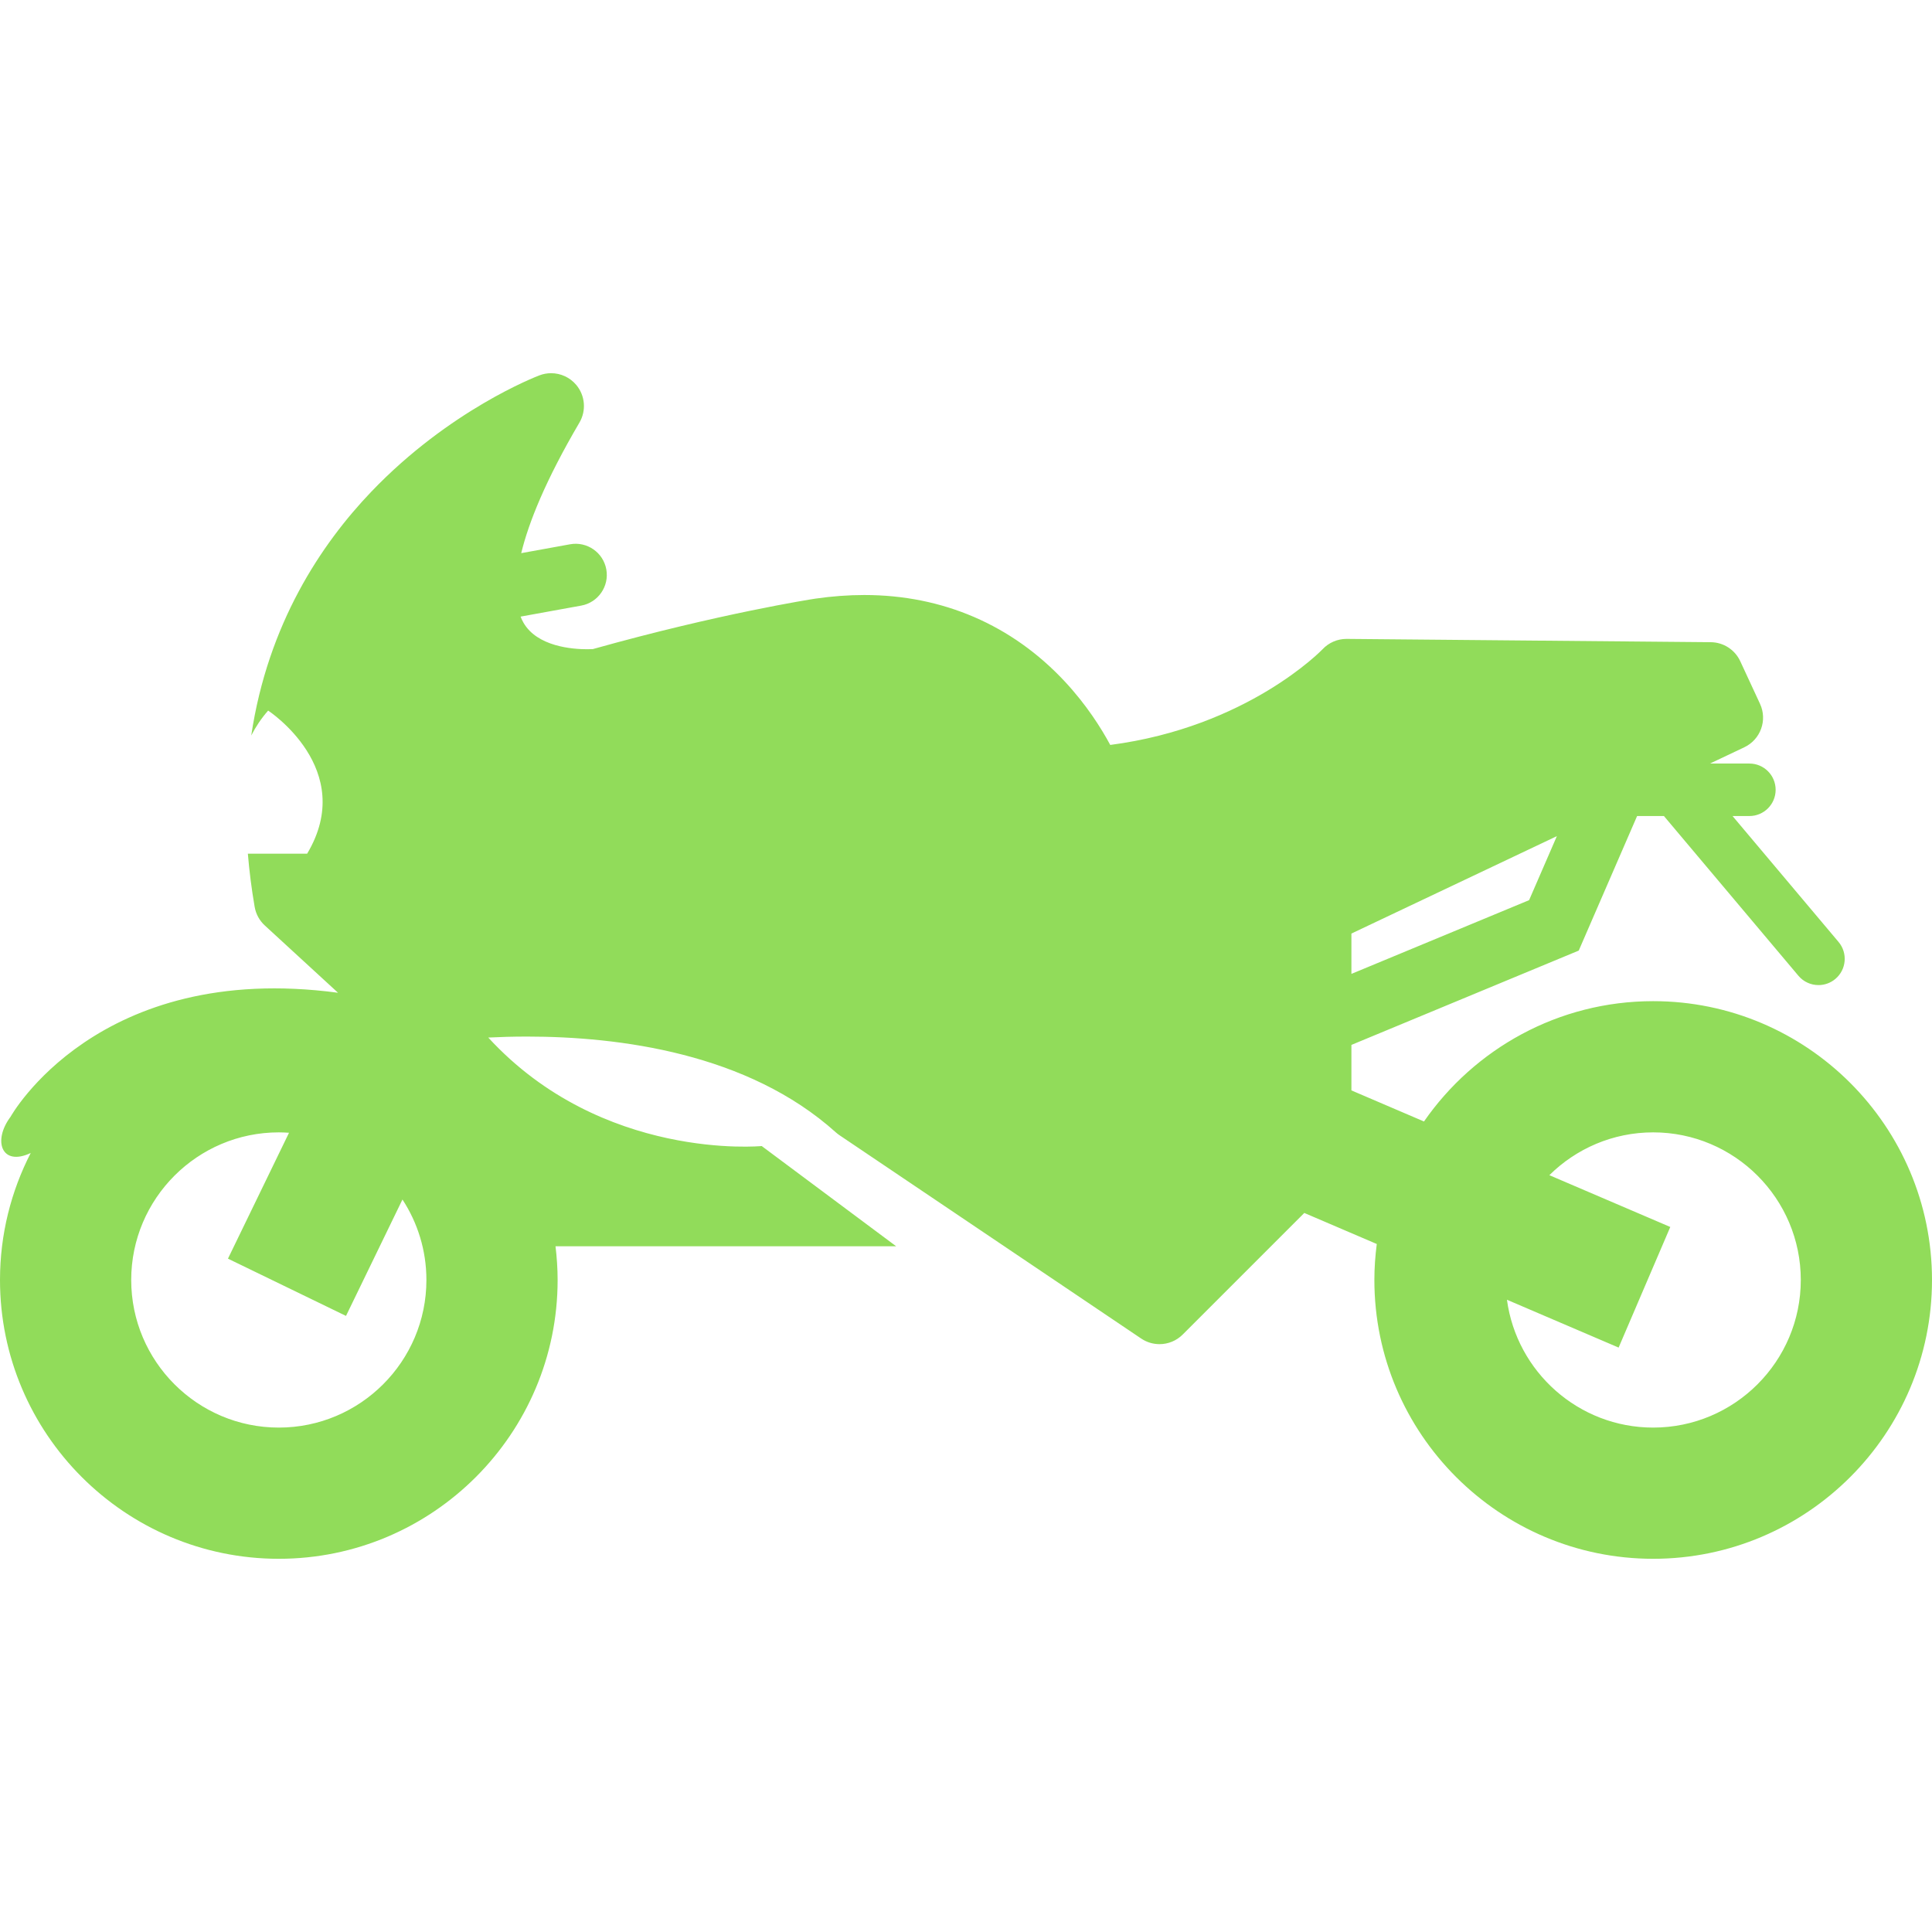
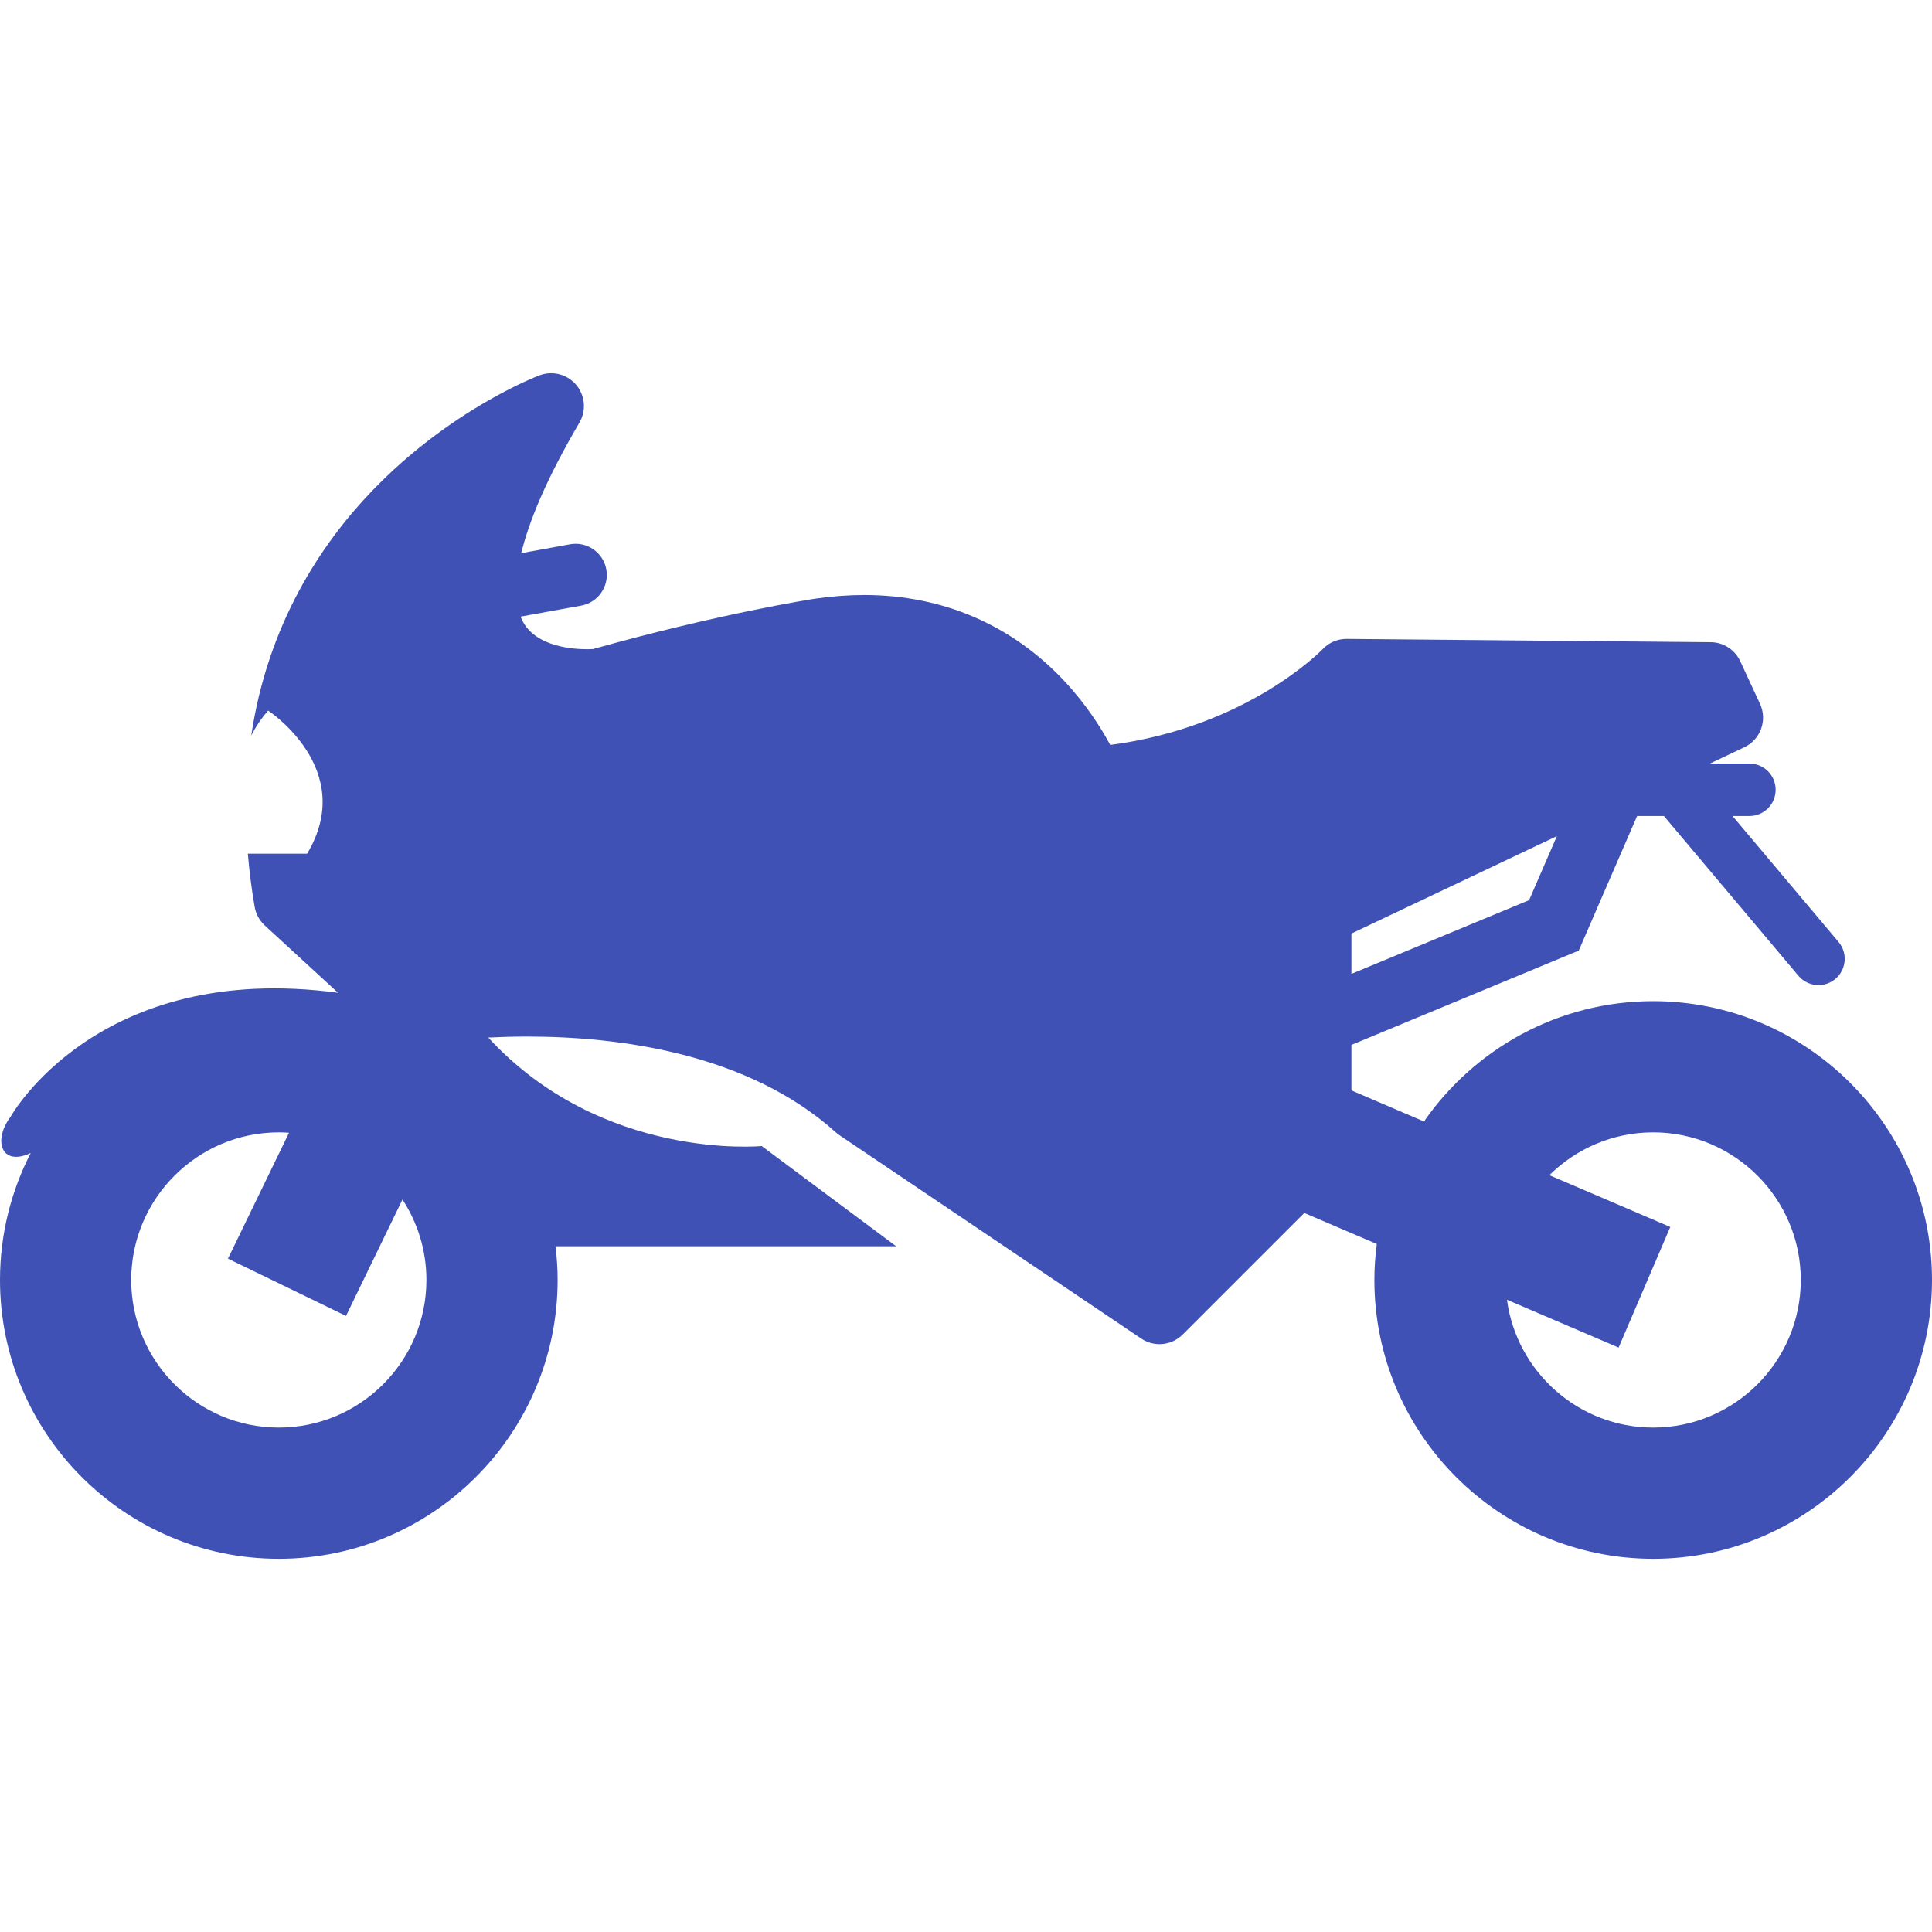
<svg xmlns="http://www.w3.org/2000/svg" version="1.1" id="Capa_1" x="0px" y="0px" viewBox="0 0 444.266 444.266" style="enable-background:new 0 0 444.266 444.266;" xml:space="preserve" width="512px" height="512px">
-   <path style="stroke-width:0;stroke-linecap:round;stroke-linejoin:round;" d="M380.152,230.217  c-21.82,0-41.119,10.967-52.705,27.67l-16.688-7.148v-10.46l52.274-21.69l13.421-30.941h6.168l30.923,36.726  c1.193,1.417,2.9,2.148,4.619,2.148c1.372,0,2.751-0.465,3.884-1.418c2.549-2.146,2.876-5.953,0.729-8.503L398.4,187.647h3.877  c3.334,0,6.034-2.701,6.034-6.034c0-3.333-2.7-6.034-6.034-6.034h-9.065l7.896-3.743c3.741-1.774,5.354-6.232,3.611-9.989  l-4.548-9.805c-1.226-2.642-3.862-4.342-6.774-4.369l-83.704-0.758c-0.023,0-0.046,0-0.068,0c-2.094,0-4.094,0.87-5.522,2.403  c-0.156,0.166-17.254,17.871-48.801,21.981c-2.063-3.831-5.451-9.225-10.448-14.584c-12.134-13.013-28.078-19.891-46.109-19.891  c-3.649,0-7.44,0.281-11.265,0.836c-0.02,0.003-0.041,0.006-0.061,0.01c-0.889,0.136-21.944,3.412-51.092,11.588  c-0.318,0.017-0.777,0.033-1.34,0.033c-3.344,0-11.462-0.596-14.625-6.119c-0.228-0.399-0.449-0.859-0.653-1.381l13.942-2.532  c3.893-0.708,6.477-4.438,5.77-8.331c-0.707-3.894-4.439-6.475-8.331-5.77l-11.234,2.04c1.719-7.095,5.623-16.795,13.383-30.019  c1.617-2.757,1.322-6.235-0.74-8.68c-1.461-1.734-3.588-2.681-5.768-2.681c-0.893,0-1.793,0.158-2.662,0.486  c-0.836,0.315-20.684,7.946-38.691,26.767c-11.527,12.048-23.764,30.391-27.604,56.062c1.022-1.991,2.291-3.927,3.888-5.731  c0,0,20.592,13.441,8.968,32.9H56.995c0.327,3.953,0.837,8.028,1.565,12.24c0.284,1.642,1.103,3.143,2.329,4.27l16.844,15.477  c-55.386-7.429-75.307,28.517-75.307,28.517c-4.154,5.53-2.064,11.491,4.639,8.326C2.56,273.897,0,283.818,0,294.332  c0,35.354,28.761,64.115,64.112,64.115c35.353,0,64.114-28.762,64.114-64.115c0-2.623-0.178-5.205-0.484-7.746h78.34l-30.925-23.052  c0,0-36.698,3.545-62.88-24.947c2.74-0.138,5.729-0.226,8.906-0.226c21.23,0,50.784,3.821,71.012,22.023  c0.261,0.234,0.538,0.451,0.829,0.647l69.392,46.77c1.283,0.865,2.752,1.288,4.213,1.288c1.947,0,3.879-0.751,5.336-2.21  l27.959-27.959l16.668,7.139c-0.352,2.711-0.552,5.469-0.552,8.273c0,35.354,28.761,64.115,64.112,64.115  c35.353,0,64.113-28.762,64.113-64.115S415.505,230.217,380.152,230.217z M310.76,214.672l47.245-22.4l-6.386,14.719l-40.859,16.955  V214.672z M64.112,328.276c-18.715,0-33.94-15.227-33.94-33.943s15.226-33.943,33.94-33.943c0.79,0,1.571,0.037,2.348,0.09  l-14.041,28.948l27.146,13.168l12.981-26.765c3.479,5.327,5.508,11.68,5.508,18.502C98.055,313.049,82.828,328.276,64.112,328.276z   M380.152,328.276c-17.172,0-31.397-12.823-33.627-29.397l25.678,10.999l11.88-27.734l-27.806-11.909  c6.137-6.082,14.574-9.846,23.875-9.846c18.715,0,33.942,15.227,33.942,33.943S398.867,328.276,380.152,328.276z" stroke="#91DC5A" fill="#91DC5A" />
+   <path style="stroke-width:0;stroke-linecap:round;stroke-linejoin:round;" d="M380.152,230.217  c-21.82,0-41.119,10.967-52.705,27.67l-16.688-7.148v-10.46l52.274-21.69l13.421-30.941h6.168l30.923,36.726  c1.193,1.417,2.9,2.148,4.619,2.148c1.372,0,2.751-0.465,3.884-1.418c2.549-2.146,2.876-5.953,0.729-8.503L398.4,187.647h3.877  c3.334,0,6.034-2.701,6.034-6.034c0-3.333-2.7-6.034-6.034-6.034h-9.065l7.896-3.743c3.741-1.774,5.354-6.232,3.611-9.989  l-4.548-9.805c-1.226-2.642-3.862-4.342-6.774-4.369l-83.704-0.758c-0.023,0-0.046,0-0.068,0c-2.094,0-4.094,0.87-5.522,2.403  c-0.156,0.166-17.254,17.871-48.801,21.981c-2.063-3.831-5.451-9.225-10.448-14.584c-12.134-13.013-28.078-19.891-46.109-19.891  c-3.649,0-7.44,0.281-11.265,0.836c-0.02,0.003-0.041,0.006-0.061,0.01c-0.889,0.136-21.944,3.412-51.092,11.588  c-0.318,0.017-0.777,0.033-1.34,0.033c-3.344,0-11.462-0.596-14.625-6.119c-0.228-0.399-0.449-0.859-0.653-1.381l13.942-2.532  c3.893-0.708,6.477-4.438,5.77-8.331c-0.707-3.894-4.439-6.475-8.331-5.77l-11.234,2.04c1.719-7.095,5.623-16.795,13.383-30.019  c1.617-2.757,1.322-6.235-0.74-8.68c-1.461-1.734-3.588-2.681-5.768-2.681c-0.893,0-1.793,0.158-2.662,0.486  c-0.836,0.315-20.684,7.946-38.691,26.767c-11.527,12.048-23.764,30.391-27.604,56.062c1.022-1.991,2.291-3.927,3.888-5.731  c0,0,20.592,13.441,8.968,32.9H56.995c0.327,3.953,0.837,8.028,1.565,12.24c0.284,1.642,1.103,3.143,2.329,4.27l16.844,15.477  c-55.386-7.429-75.307,28.517-75.307,28.517c-4.154,5.53-2.064,11.491,4.639,8.326C2.56,273.897,0,283.818,0,294.332  c0,35.354,28.761,64.115,64.112,64.115c35.353,0,64.114-28.762,64.114-64.115c0-2.623-0.178-5.205-0.484-7.746h78.34l-30.925-23.052  c0,0-36.698,3.545-62.88-24.947c2.74-0.138,5.729-0.226,8.906-0.226c21.23,0,50.784,3.821,71.012,22.023  c0.261,0.234,0.538,0.451,0.829,0.647l69.392,46.77c1.283,0.865,2.752,1.288,4.213,1.288c1.947,0,3.879-0.751,5.336-2.21  l27.959-27.959l16.668,7.139c-0.352,2.711-0.552,5.469-0.552,8.273c0,35.354,28.761,64.115,64.112,64.115  c35.353,0,64.113-28.762,64.113-64.115S415.505,230.217,380.152,230.217z M310.76,214.672l47.245-22.4l-6.386,14.719l-40.859,16.955  V214.672z M64.112,328.276c-18.715,0-33.94-15.227-33.94-33.943s15.226-33.943,33.94-33.943c0.79,0,1.571,0.037,2.348,0.09  l-14.041,28.948l27.146,13.168l12.981-26.765c3.479,5.327,5.508,11.68,5.508,18.502C98.055,313.049,82.828,328.276,64.112,328.276z   M380.152,328.276c-17.172,0-31.397-12.823-33.627-29.397l25.678,10.999l11.88-27.734l-27.806-11.909  c6.137-6.082,14.574-9.846,23.875-9.846c18.715,0,33.942,15.227,33.942,33.943S398.867,328.276,380.152,328.276z" stroke="#3F51B5" fill="#3F51B5" />
  <g>
</g>
  <g>
</g>
  <g>
</g>
  <g>
</g>
  <g>
</g>
  <g>
</g>
  <g>
</g>
  <g>
</g>
  <g>
</g>
  <g>
</g>
  <g>
</g>
  <g>
</g>
  <g>
</g>
  <g>
</g>
  <g>
</g>
</svg>
